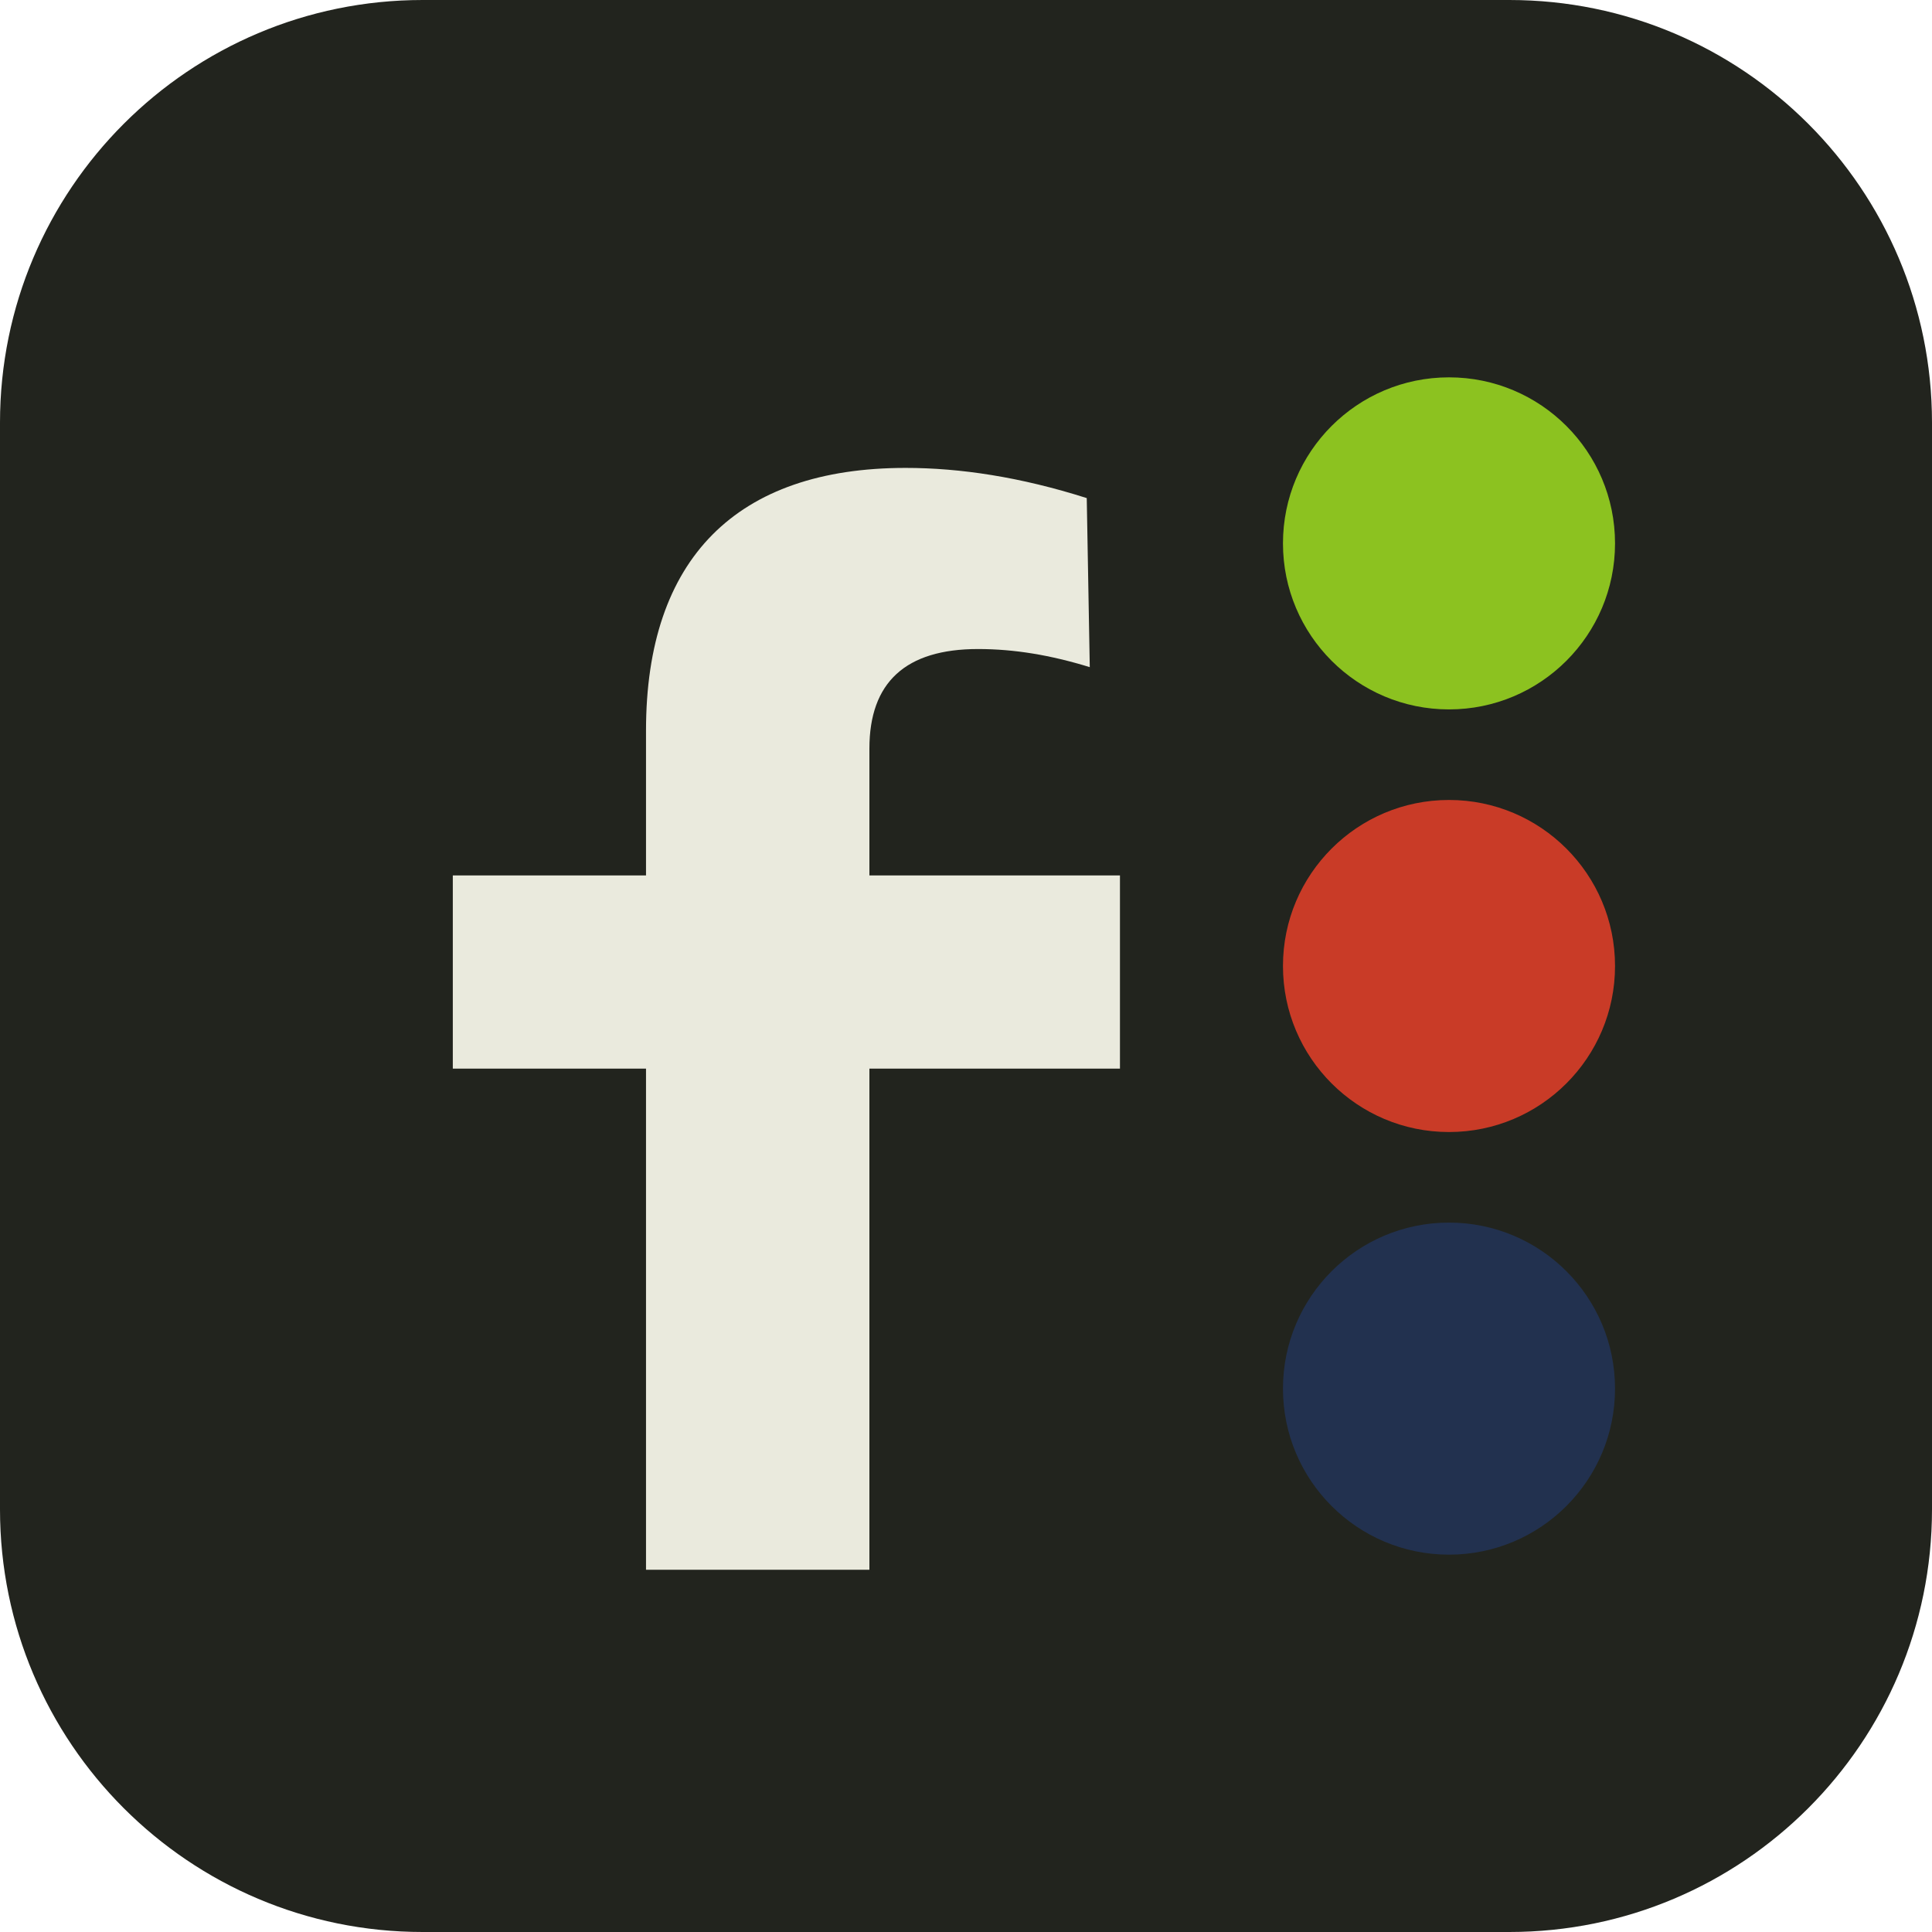
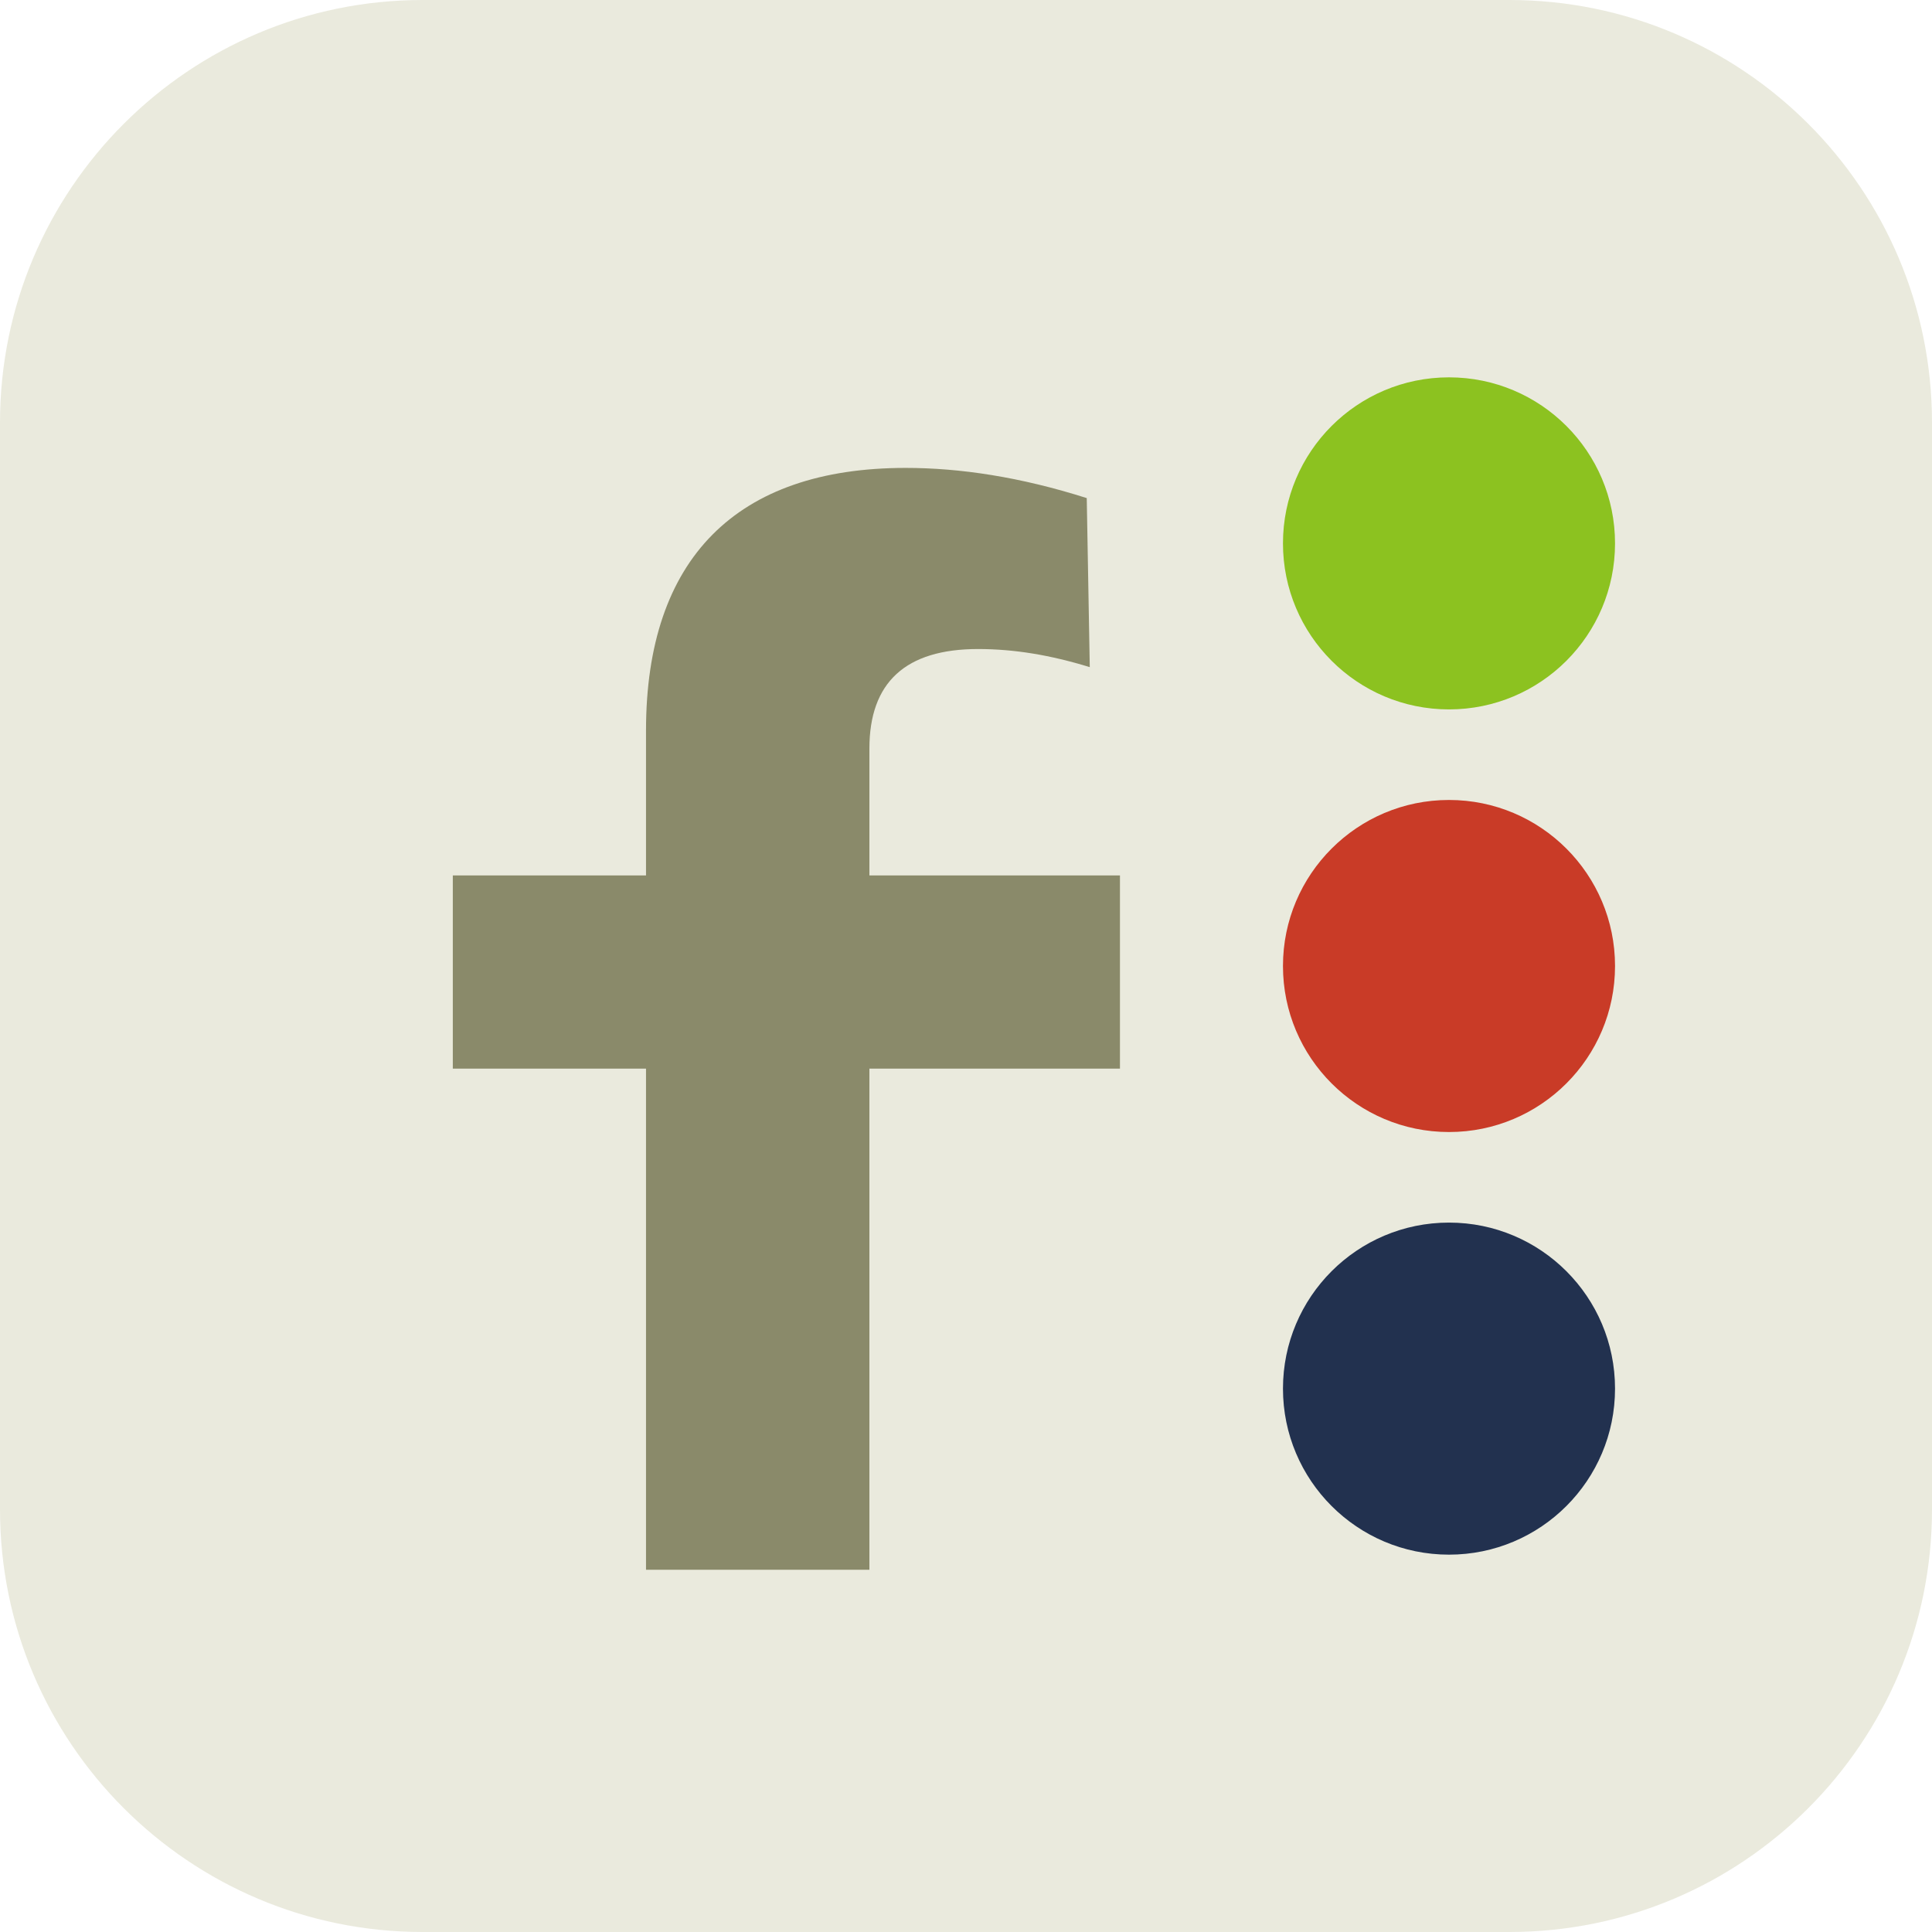
<svg xmlns="http://www.w3.org/2000/svg" viewBox="0 0 64 64" width="64" height="64">
-   <rect width="64" height="64" rx="14" fill="#22241E" />
-   <path d="M36 16.5c-2.2-.7-4.2-1-6-1-5.6 0-8.6 3-8.6 8.7V29H15v6.4h6.4V52h7.4V35.4h8.3V29h-8.3v-4.2c0-2.2 1.2-3.3 3.6-3.3 1.2 0 2.4.2 3.7.6z" fill="#EAEADD" />
+   <style>
+     .bg { fill: #EAEADD }
+     .f  { fill: #8A8A6A }
+     @media (prefers-color-scheme: dark) {
+       .bg { fill: #22241E }
+       .f  { fill: #EAEADD }
+     }
+   </style>
+   <rect class="bg" width="64" height="64" rx="14" />
+   <path class="f" d="M36 16.5c-2.2-.7-4.2-1-6-1-5.6 0-8.6 3-8.6 8.7V29H15v6.4h6.4V52h7.4V35.4h8.3V29h-8.3v-4.2c0-2.2 1.2-3.3 3.6-3.3 1.2 0 2.4.2 3.7.6z" />
  <circle cx="48" cy="18" r="5.5" fill="#8CC220" />
  <circle cx="48" cy="32" r="5.5" fill="#C93B27" />
  <circle cx="48" cy="46" r="5.5" fill="#22314F" />
</svg>
